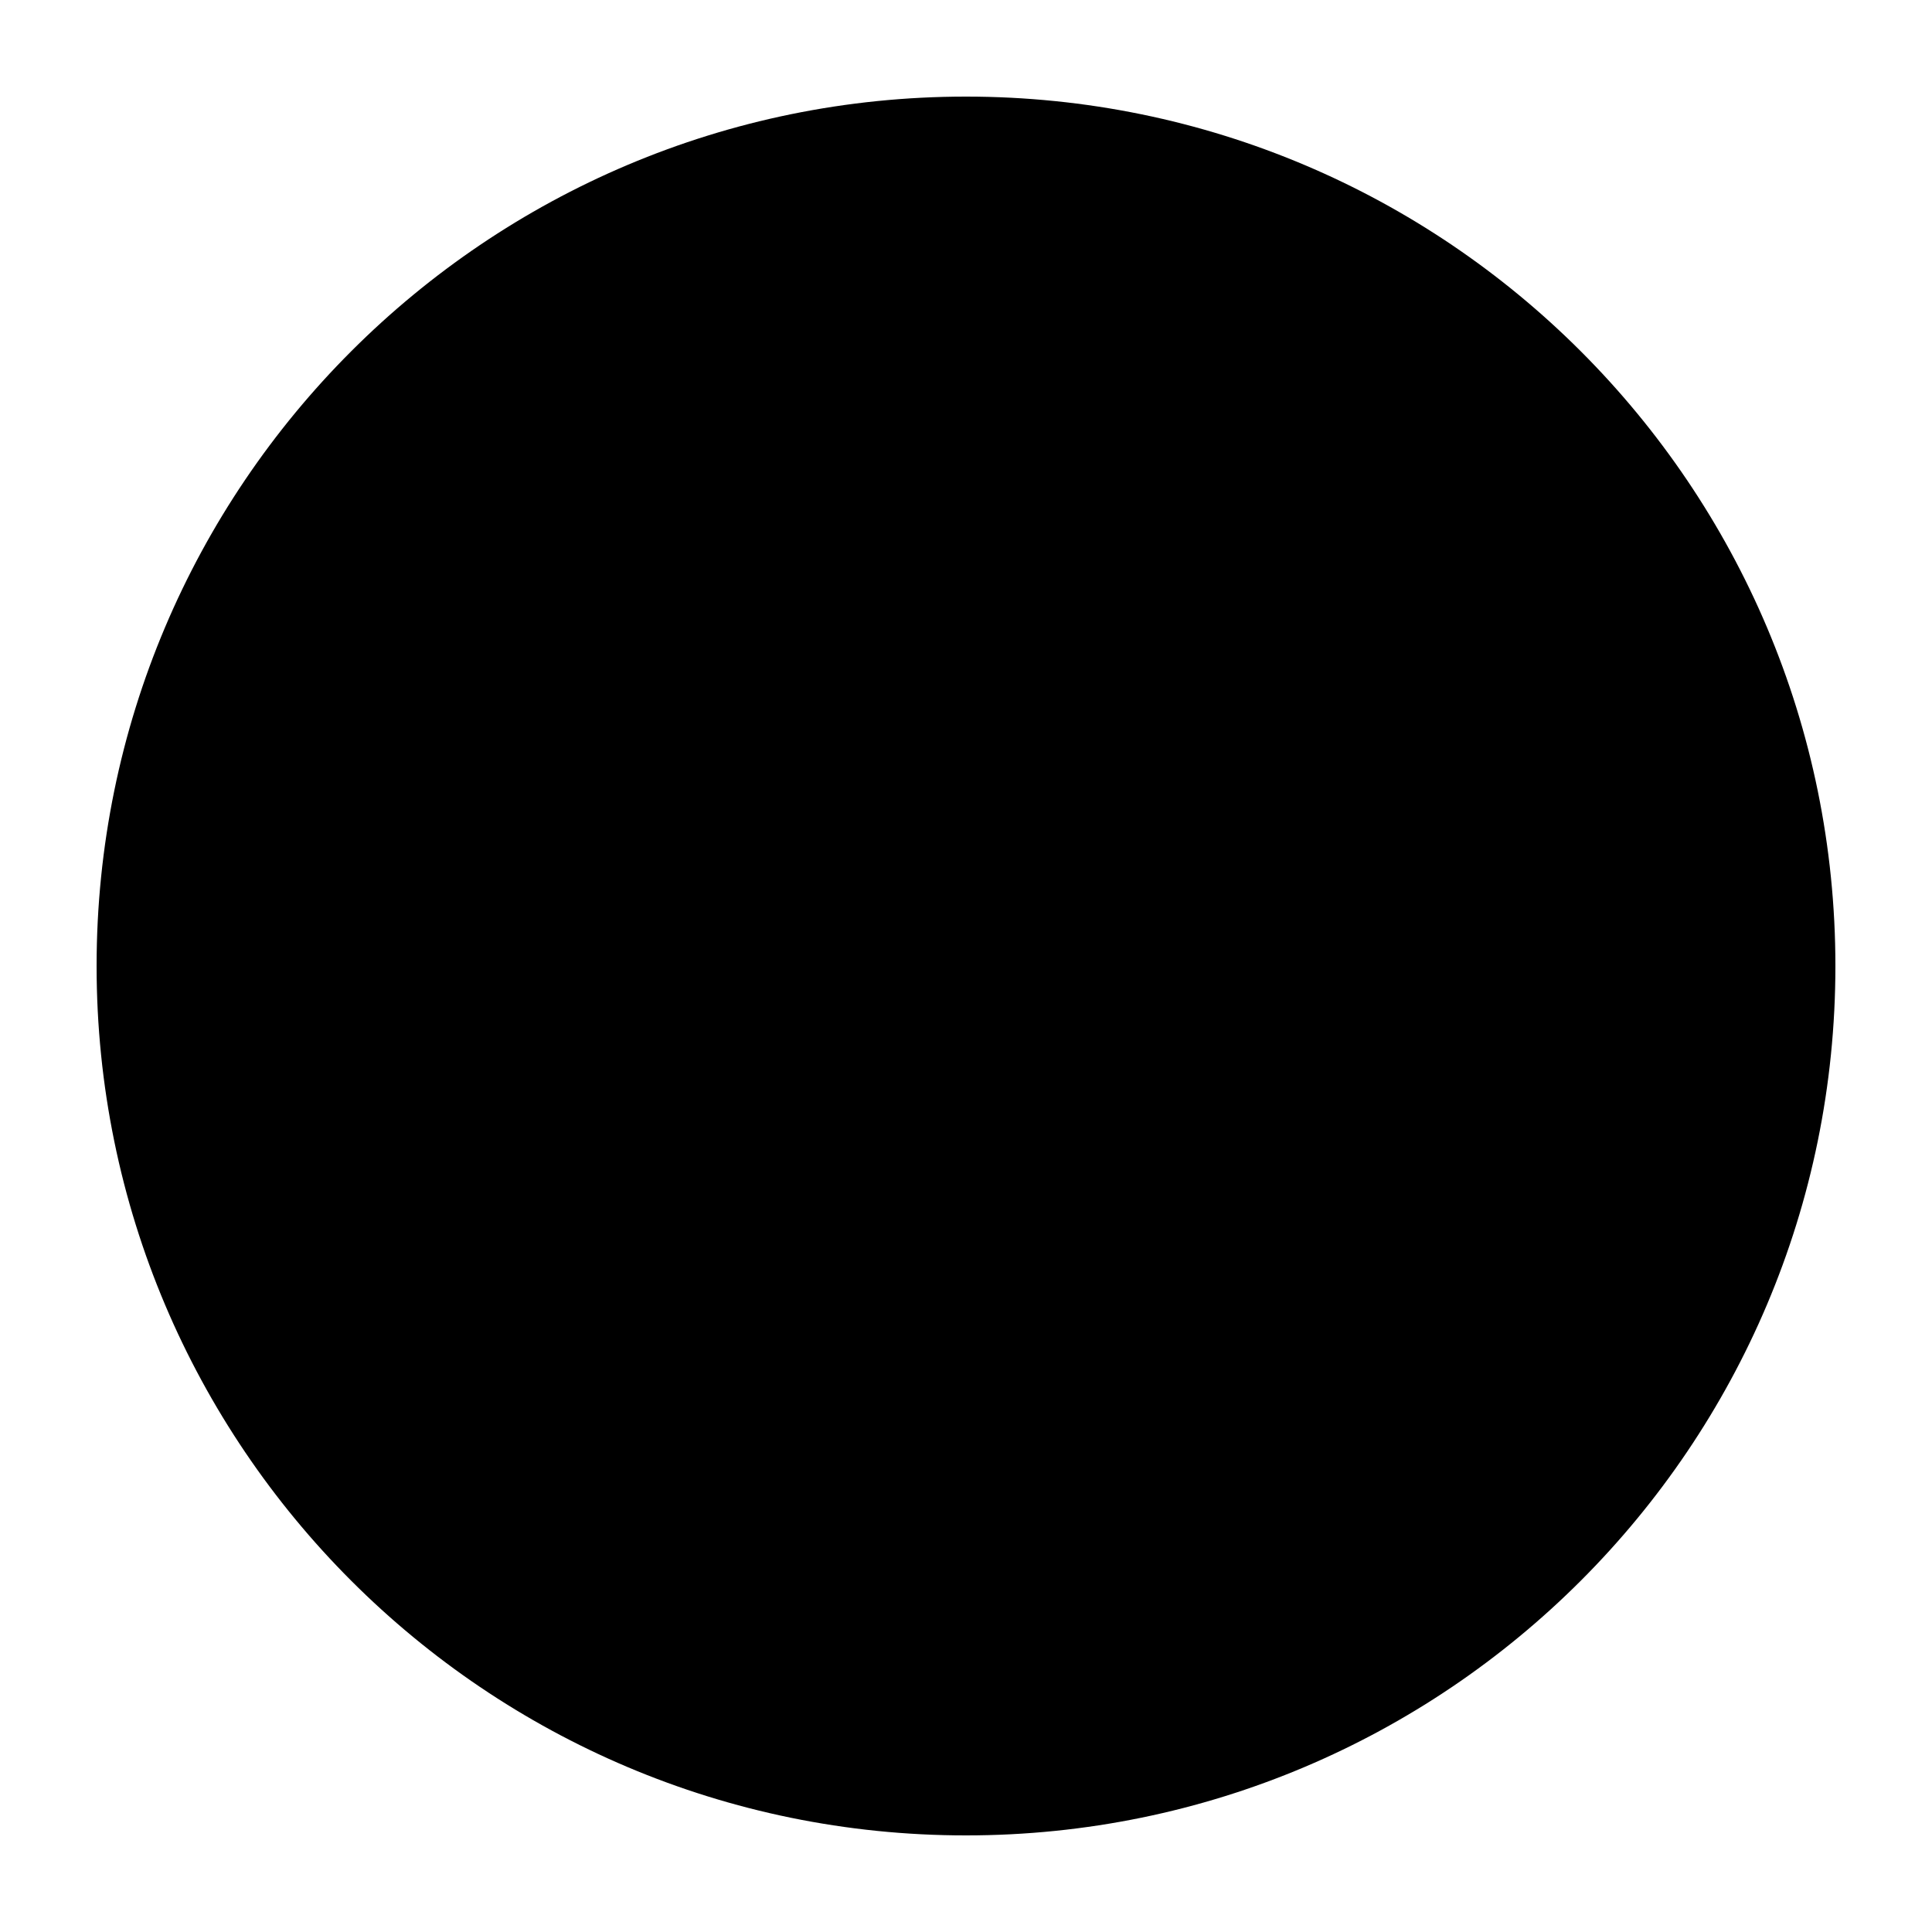
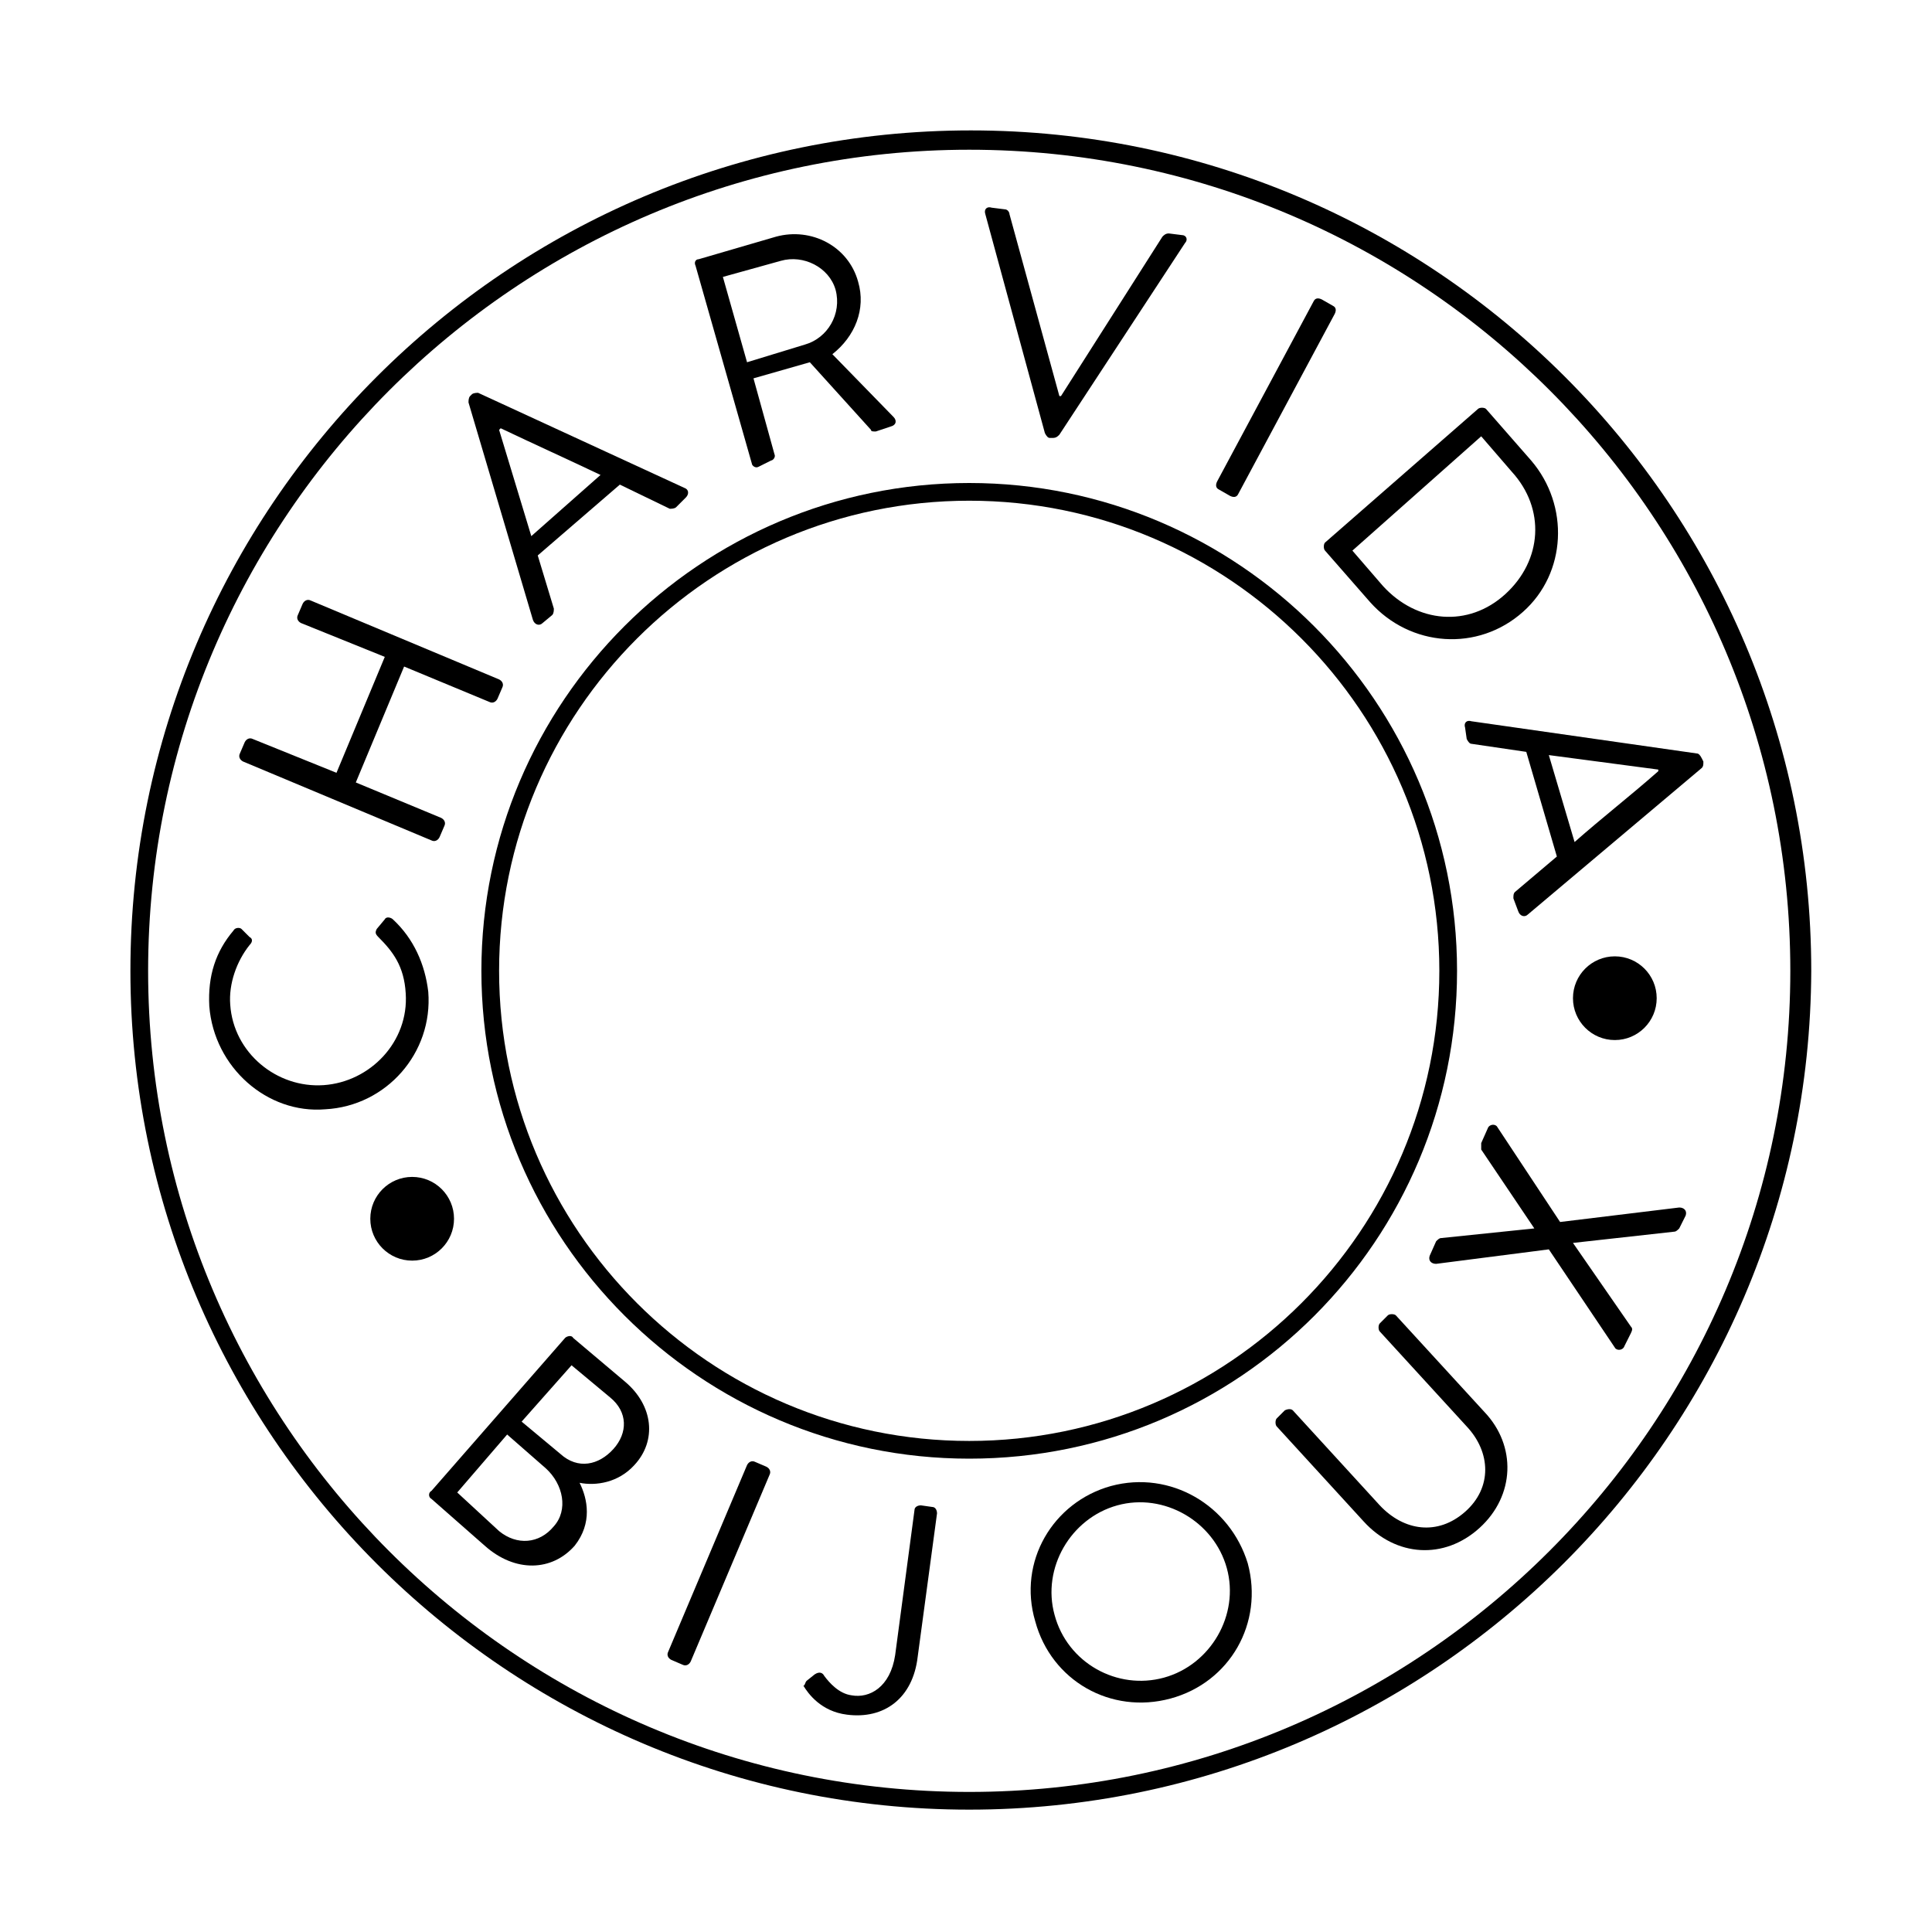
- <svg xmlns="http://www.w3.org/2000/svg" version="1.1" id="Layer_1" x="0px" y="0px" viewBox="470 200 500 500" enable-background="new 470 200 500 500" xml:space="preserve">
-   <circle cx="720" cy="450" r="225" />
+ <svg xmlns="http://www.w3.org/2000/svg" version="1.1" id="Layer_1" x="0px" y="0px" viewBox="0 0 120 120" enable-background="new 0 0 120 120" xml:space="preserve">
+   <g>
+     <g>
+       <circle cx="100.3" cy="62" r="2.6" />
+     </g>
+     <g>
+       <circle cx="25.6" cy="75.7" r="2.6" />
+     </g>
+     <g>
+       <path d="M13,62.5c-0.1-1.9,0.4-3.4,1.5-4.7c0.1-0.2,0.4-0.2,0.5-0.1l0.5,0.5c0.2,0.1,0.2,0.3,0,0.5c-0.8,1-1.3,2.4-1.2,3.7    c0.2,3,2.9,5.2,5.8,5c2.9-0.2,5.3-2.7,5.1-5.7c-0.1-1.7-0.8-2.6-1.7-3.5c-0.2-0.2-0.2-0.3-0.1-0.5l0.5-0.6c0.1-0.2,0.4-0.1,0.5,0    c1.3,1.2,2,2.8,2.2,4.5c0.3,3.8-2.6,7.1-6.4,7.3C16.6,69.2,13.3,66.3,13,62.5z" />
+       <path d="M15.1,47.3c-0.2-0.1-0.3-0.3-0.2-0.5l0.3-0.7c0.1-0.2,0.3-0.3,0.5-0.2l5.2,2.1l3-7.2l-5.2-2.1c-0.2-0.1-0.3-0.3-0.2-0.5    l0.3-0.7c0.1-0.2,0.3-0.3,0.5-0.2l11.7,4.9c0.2,0.1,0.3,0.3,0.2,0.5l-0.3,0.7c-0.1,0.2-0.3,0.3-0.5,0.2l-5.3-2.2l-3,7.2l5.3,2.2    c0.2,0.1,0.3,0.3,0.2,0.5l-0.3,0.7c-0.1,0.2-0.3,0.3-0.5,0.2L15.1,47.3z" />
+       <path d="M33.1,38.5l-4-13.5c0-0.1,0-0.3,0.1-0.4l0.1-0.1c0.1-0.1,0.3-0.1,0.4-0.1l12.8,5.9c0.3,0.1,0.3,0.4,0.1,0.6L42,31.5    c-0.1,0.1-0.3,0.1-0.4,0.1l-3.1-1.5l-5.1,4.4l1,3.3c0,0.1,0,0.3-0.1,0.4l-0.6,0.5C33.5,38.9,33.2,38.8,33.1,38.5z M37.3,29.5    c-2.1-1-4.1-1.9-6.2-2.9L31,26.7l2,6.6L37.3,29.5z" />
+       <path d="M43.2,16.5c-0.1-0.2,0-0.4,0.2-0.4l4.8-1.4c2.2-0.6,4.5,0.6,5.1,2.8c0.5,1.7-0.2,3.4-1.6,4.5l3.8,3.9    c0.2,0.2,0.2,0.5-0.2,0.6l-0.9,0.3c-0.2,0-0.3,0-0.3-0.1l-3.8-4.2l-3.5,1l1.3,4.7c0.1,0.2-0.1,0.4-0.2,0.4L47.1,29    c-0.2,0.1-0.4-0.1-0.4-0.2L43.2,16.5z M50,21.4c1.4-0.4,2.3-1.9,1.9-3.4c-0.4-1.4-2-2.2-3.4-1.8l-3.6,1l1.5,5.3L50,21.4z" />
+       <path d="M61.2,13.3c-0.1-0.3,0.1-0.5,0.4-0.4l0.8,0.1c0.2,0,0.3,0.2,0.3,0.3l3.1,11.3l0.1,0l6.3-9.9c0.1-0.1,0.2-0.2,0.4-0.2    l0.8,0.1c0.3,0,0.4,0.3,0.2,0.5L65.8,27c-0.1,0.1-0.2,0.2-0.4,0.2l-0.2,0c-0.1,0-0.2-0.1-0.3-0.3L61.2,13.3z" />
+       <path d="M81.6,18.7c0.1-0.2,0.3-0.2,0.5-0.1l0.7,0.4c0.2,0.1,0.2,0.3,0.1,0.5l-6,11.2c-0.1,0.2-0.3,0.2-0.5,0.1l-0.7-0.4    c-0.2-0.1-0.2-0.3-0.1-0.5L81.6,18.7z" />
+       <path d="M91.8,25.4c0.1-0.1,0.4-0.1,0.5,0l2.8,3.2c2.4,2.8,2.2,7-0.5,9.4c-2.8,2.5-7,2.2-9.5-0.6l-2.8-3.2c-0.1-0.1-0.1-0.4,0-0.5    L91.8,25.4z M85.9,36.4c2.1,2.3,5.3,2.6,7.6,0.5c2.3-2.1,2.5-5.3,0.4-7.6L92,27.1l-8,7.1L85.9,36.4z" />
+       <path d="M91.4,44.8l14,2c0.1,0,0.2,0.1,0.3,0.3l0.1,0.2c0,0.2,0,0.3-0.1,0.4l-10.8,9.1c-0.2,0.2-0.5,0.1-0.6-0.2L94,55.8    c0-0.2,0-0.3,0.1-0.4l2.6-2.2l-1.9-6.5l-3.4-0.5c-0.1,0-0.2-0.1-0.3-0.3L91,45.2C90.9,44.9,91.1,44.7,91.4,44.8z M97.8,52.3    c1.7-1.5,3.5-2.9,5.2-4.4l0-0.1l-6.8-0.9L97.8,52.3z" />
+     </g>
+     <g>
+       <path d="M35.1,83.1c0.1-0.1,0.4-0.2,0.5,0l3.2,2.7c1.8,1.5,2,3.7,0.6,5.2c-1,1.1-2.4,1.3-3.4,1.1c0.5,1,0.8,2.5-0.3,3.9    c-1.4,1.6-3.7,1.7-5.6,0l-3.3-2.9c-0.2-0.1-0.2-0.4,0-0.5L35.1,83.1z M31,95.1c1.1,0.9,2.5,0.8,3.4-0.3c0.9-1,0.6-2.6-0.5-3.6    l-2.4-2.1l-3.1,3.6L31,95.1z M34.8,90.3c1.1,1,2.4,0.7,3.3-0.3c0.9-1,0.9-2.3-0.2-3.2l-2.4-2l-3.1,3.5L34.8,90.3z" />
+       <path d="M46.4,91c0.1-0.2,0.3-0.3,0.5-0.2l0.7,0.3c0.2,0.1,0.3,0.3,0.2,0.5l-4.9,11.6c-0.1,0.2-0.3,0.3-0.5,0.2l-0.7-0.3    c-0.2-0.1-0.3-0.3-0.2-0.5L46.4,91z" />
+       <path d="M50.1,104.4l0.5-0.4c0.3-0.2,0.5-0.1,0.6,0.1c0.3,0.4,0.9,1.1,1.7,1.2c1.1,0.2,2.4-0.5,2.7-2.5l1.2-9    c0-0.2,0.2-0.3,0.4-0.3l0.7,0.1c0.2,0,0.3,0.2,0.3,0.4l-1.2,8.9c-0.3,2.6-2.1,3.9-4.4,3.6c-1.6-0.2-2.4-1.3-2.7-1.8    C50,104.7,50,104.5,50.1,104.4z" />
+       <path d="M69,92.3c3.7-1,7.4,1.2,8.5,4.8c1,3.7-1.1,7.4-4.8,8.4c-3.7,1-7.4-1.1-8.4-4.8C63.2,97,65.4,93.3,69,92.3z M72.3,104.2    c2.9-0.8,4.7-3.9,3.9-6.8c-0.8-2.9-3.9-4.7-6.8-3.9c-2.9,0.8-4.7,3.9-3.9,6.8C66.3,103.3,69.4,105,72.3,104.2z" />
+       <path d="M79.3,88.6c-0.1-0.1-0.1-0.4,0-0.5l0.5-0.5c0.2-0.1,0.4-0.1,0.5,0l5.4,5.9c1.5,1.6,3.6,1.9,5.3,0.4    c1.7-1.5,1.6-3.7,0.1-5.3l-5.4-5.9c-0.1-0.1-0.1-0.4,0-0.5l0.5-0.5c0.1-0.1,0.4-0.1,0.5,0l5.5,6c2,2.1,1.9,5.2-0.3,7.2    c-2.2,2-5.2,1.8-7.2-0.4L79.3,88.6z" />
+       <path d="M96.2,77.6l-7,0.9c-0.3,0-0.5-0.2-0.4-0.5l0.4-0.9c0.1-0.1,0.2-0.2,0.3-0.2l5.8-0.6l0,0L92,71.4C92,71.3,92,71.2,92,71    l0.4-0.9c0.1-0.3,0.5-0.3,0.6-0.1l3.9,5.9l7.4-0.9c0.3,0,0.5,0.2,0.4,0.5l-0.4,0.8c-0.1,0.1-0.2,0.2-0.3,0.2l-6.3,0.7l0,0l3.6,5.2    c0.1,0.1,0.1,0.2,0,0.4l-0.4,0.8c-0.1,0.3-0.5,0.3-0.6,0.1L96.2,77.6z" />
+     </g>
+     <g>
+       <path d="M60.2,112.4C31.5,112.4,8.1,89,8.1,60.3c0-28.8,23.4-52.2,52.2-52.2c28.8,0,52.2,23.4,52.2,52.2    C112.4,89,89,112.4,60.2,112.4z M60.2,9.3c-28.1,0-51,22.9-51,51s22.9,51,51,51c28.1,0,51-22.9,51-51S88.4,9.3,60.2,9.3z" />
+     </g>
+     <g>
+       <path d="M60.2,90.6c-16.7,0-30.3-13.6-30.3-30.3s13.6-30.3,30.3-30.3s30.3,13.6,30.3,30.3S77,90.6,60.2,90.6z M60.2,31.1    c-16.1,0-29.2,13.1-29.2,29.2s13.1,29.2,29.2,29.2s29.2-13.1,29.2-29.2S76.3,31.1,60.2,31.1z" />
+     </g>
+   </g>
</svg>
